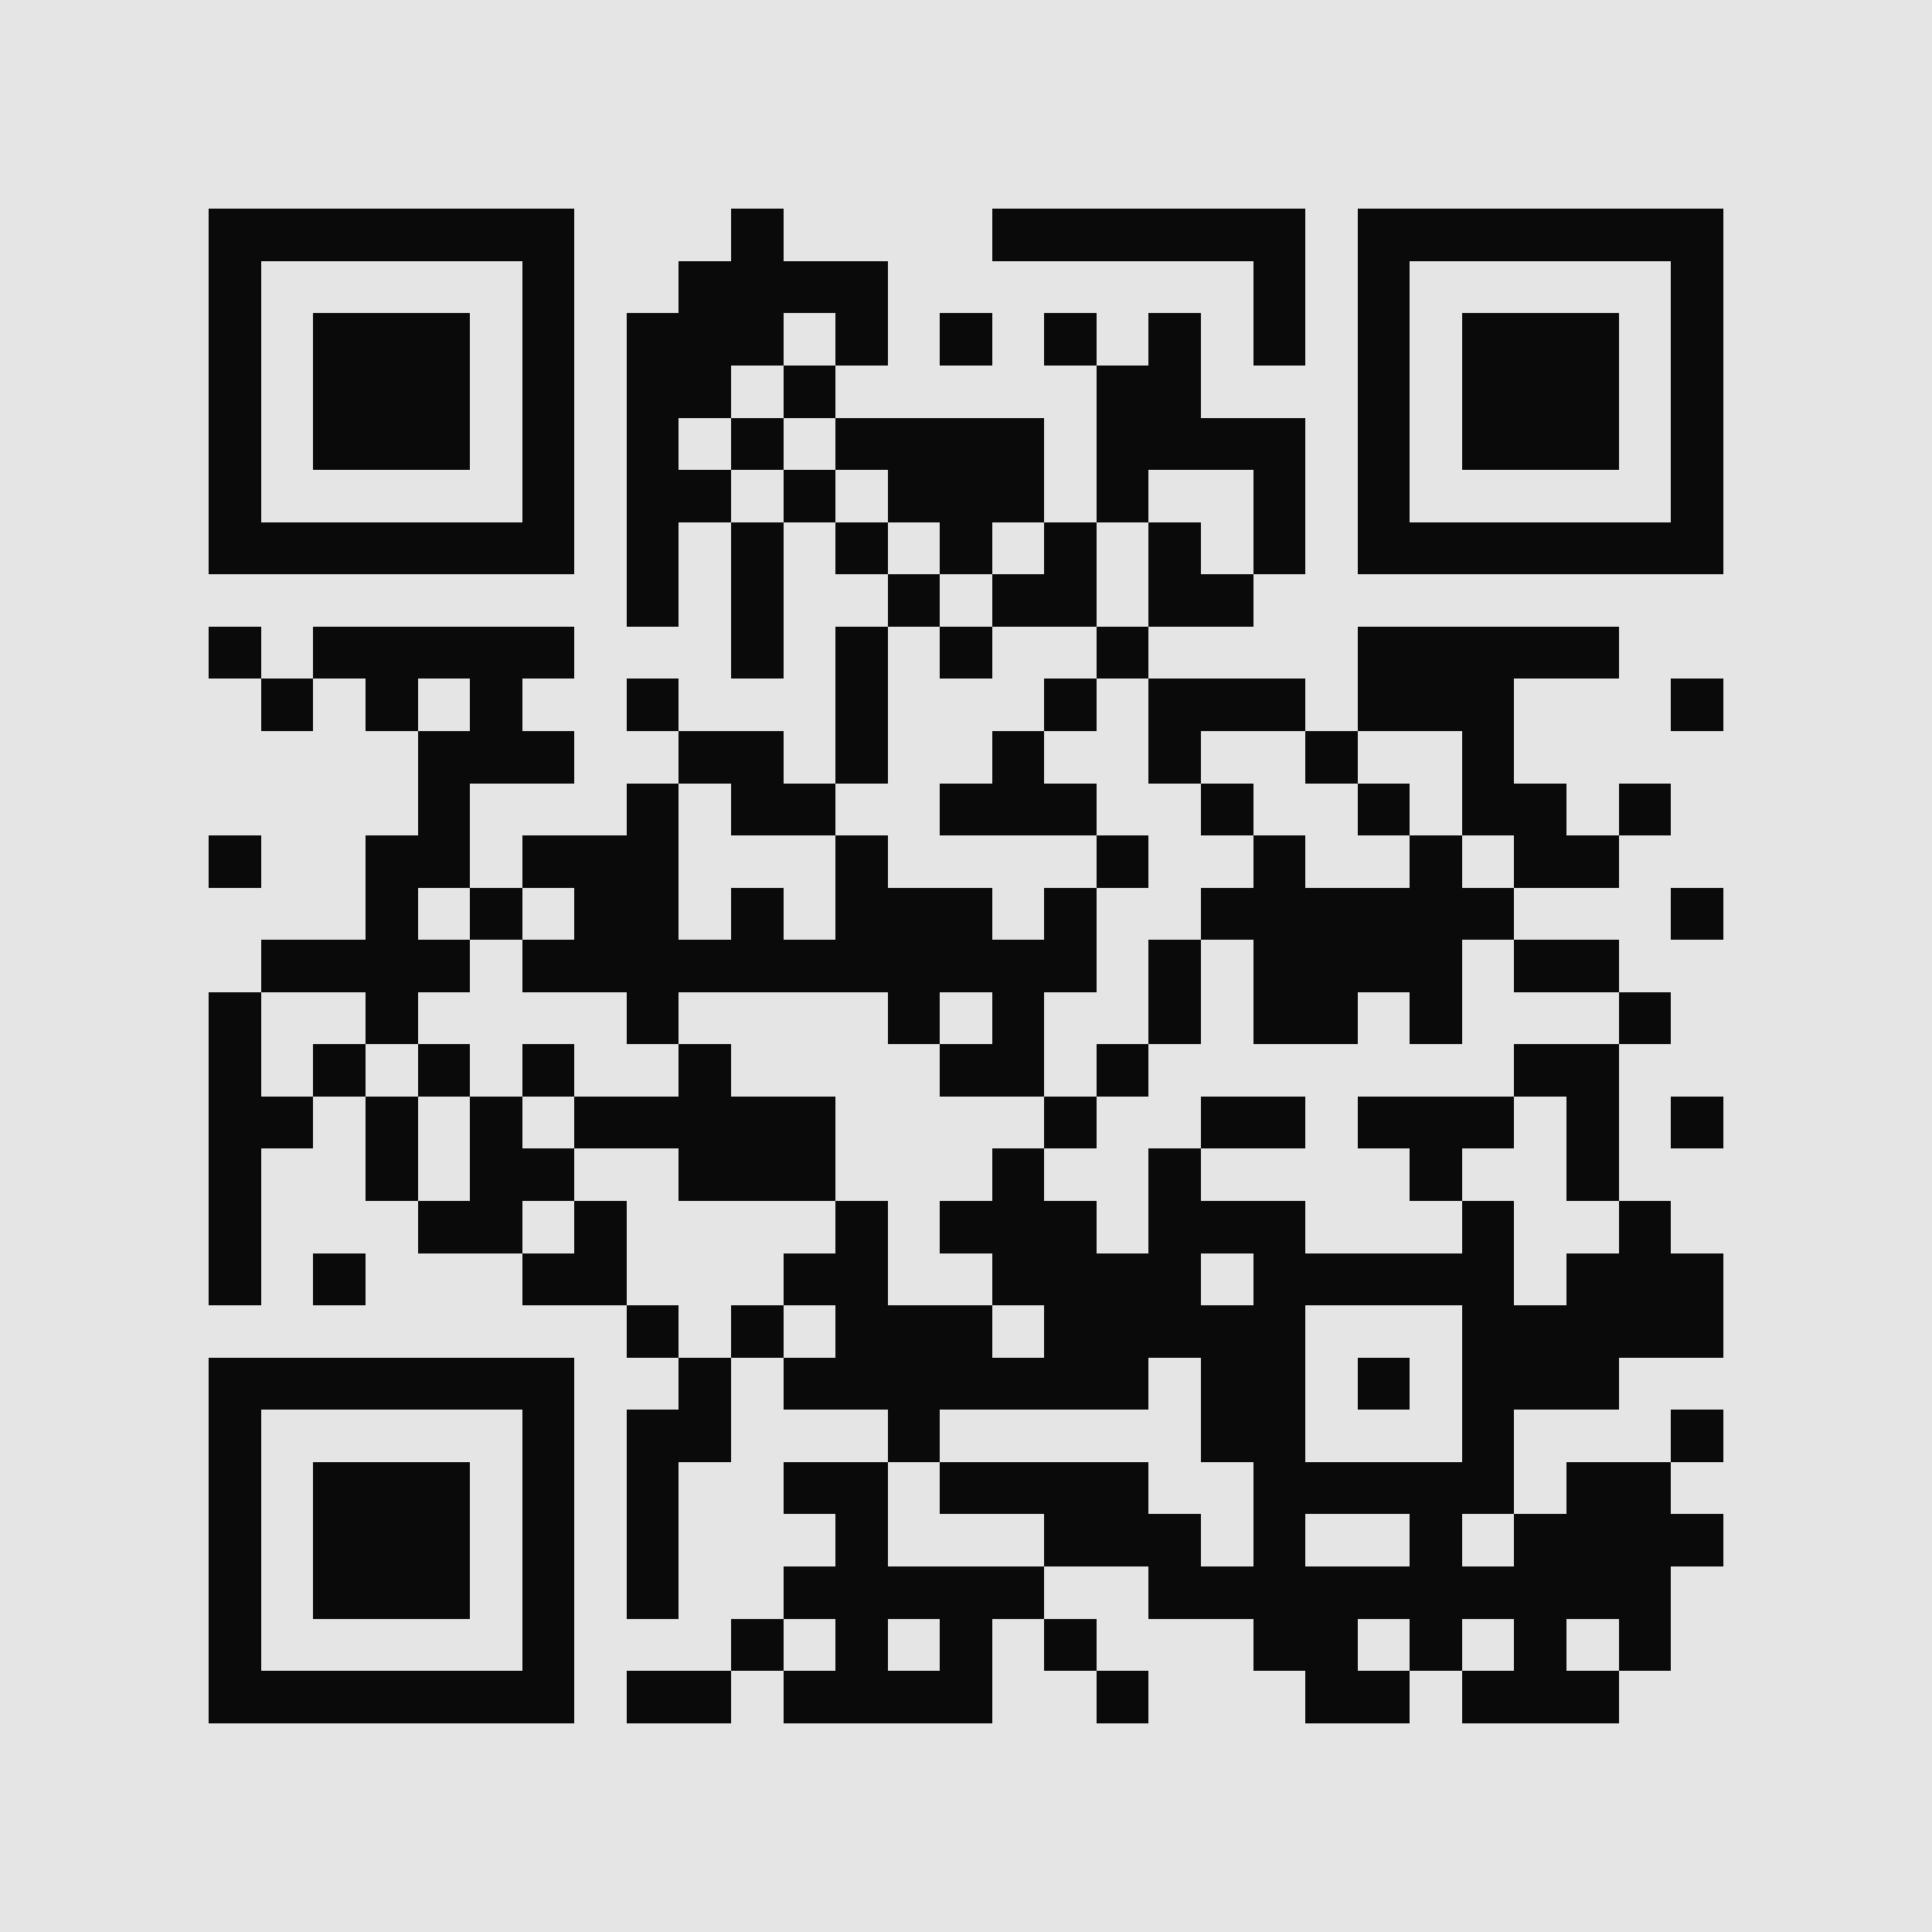
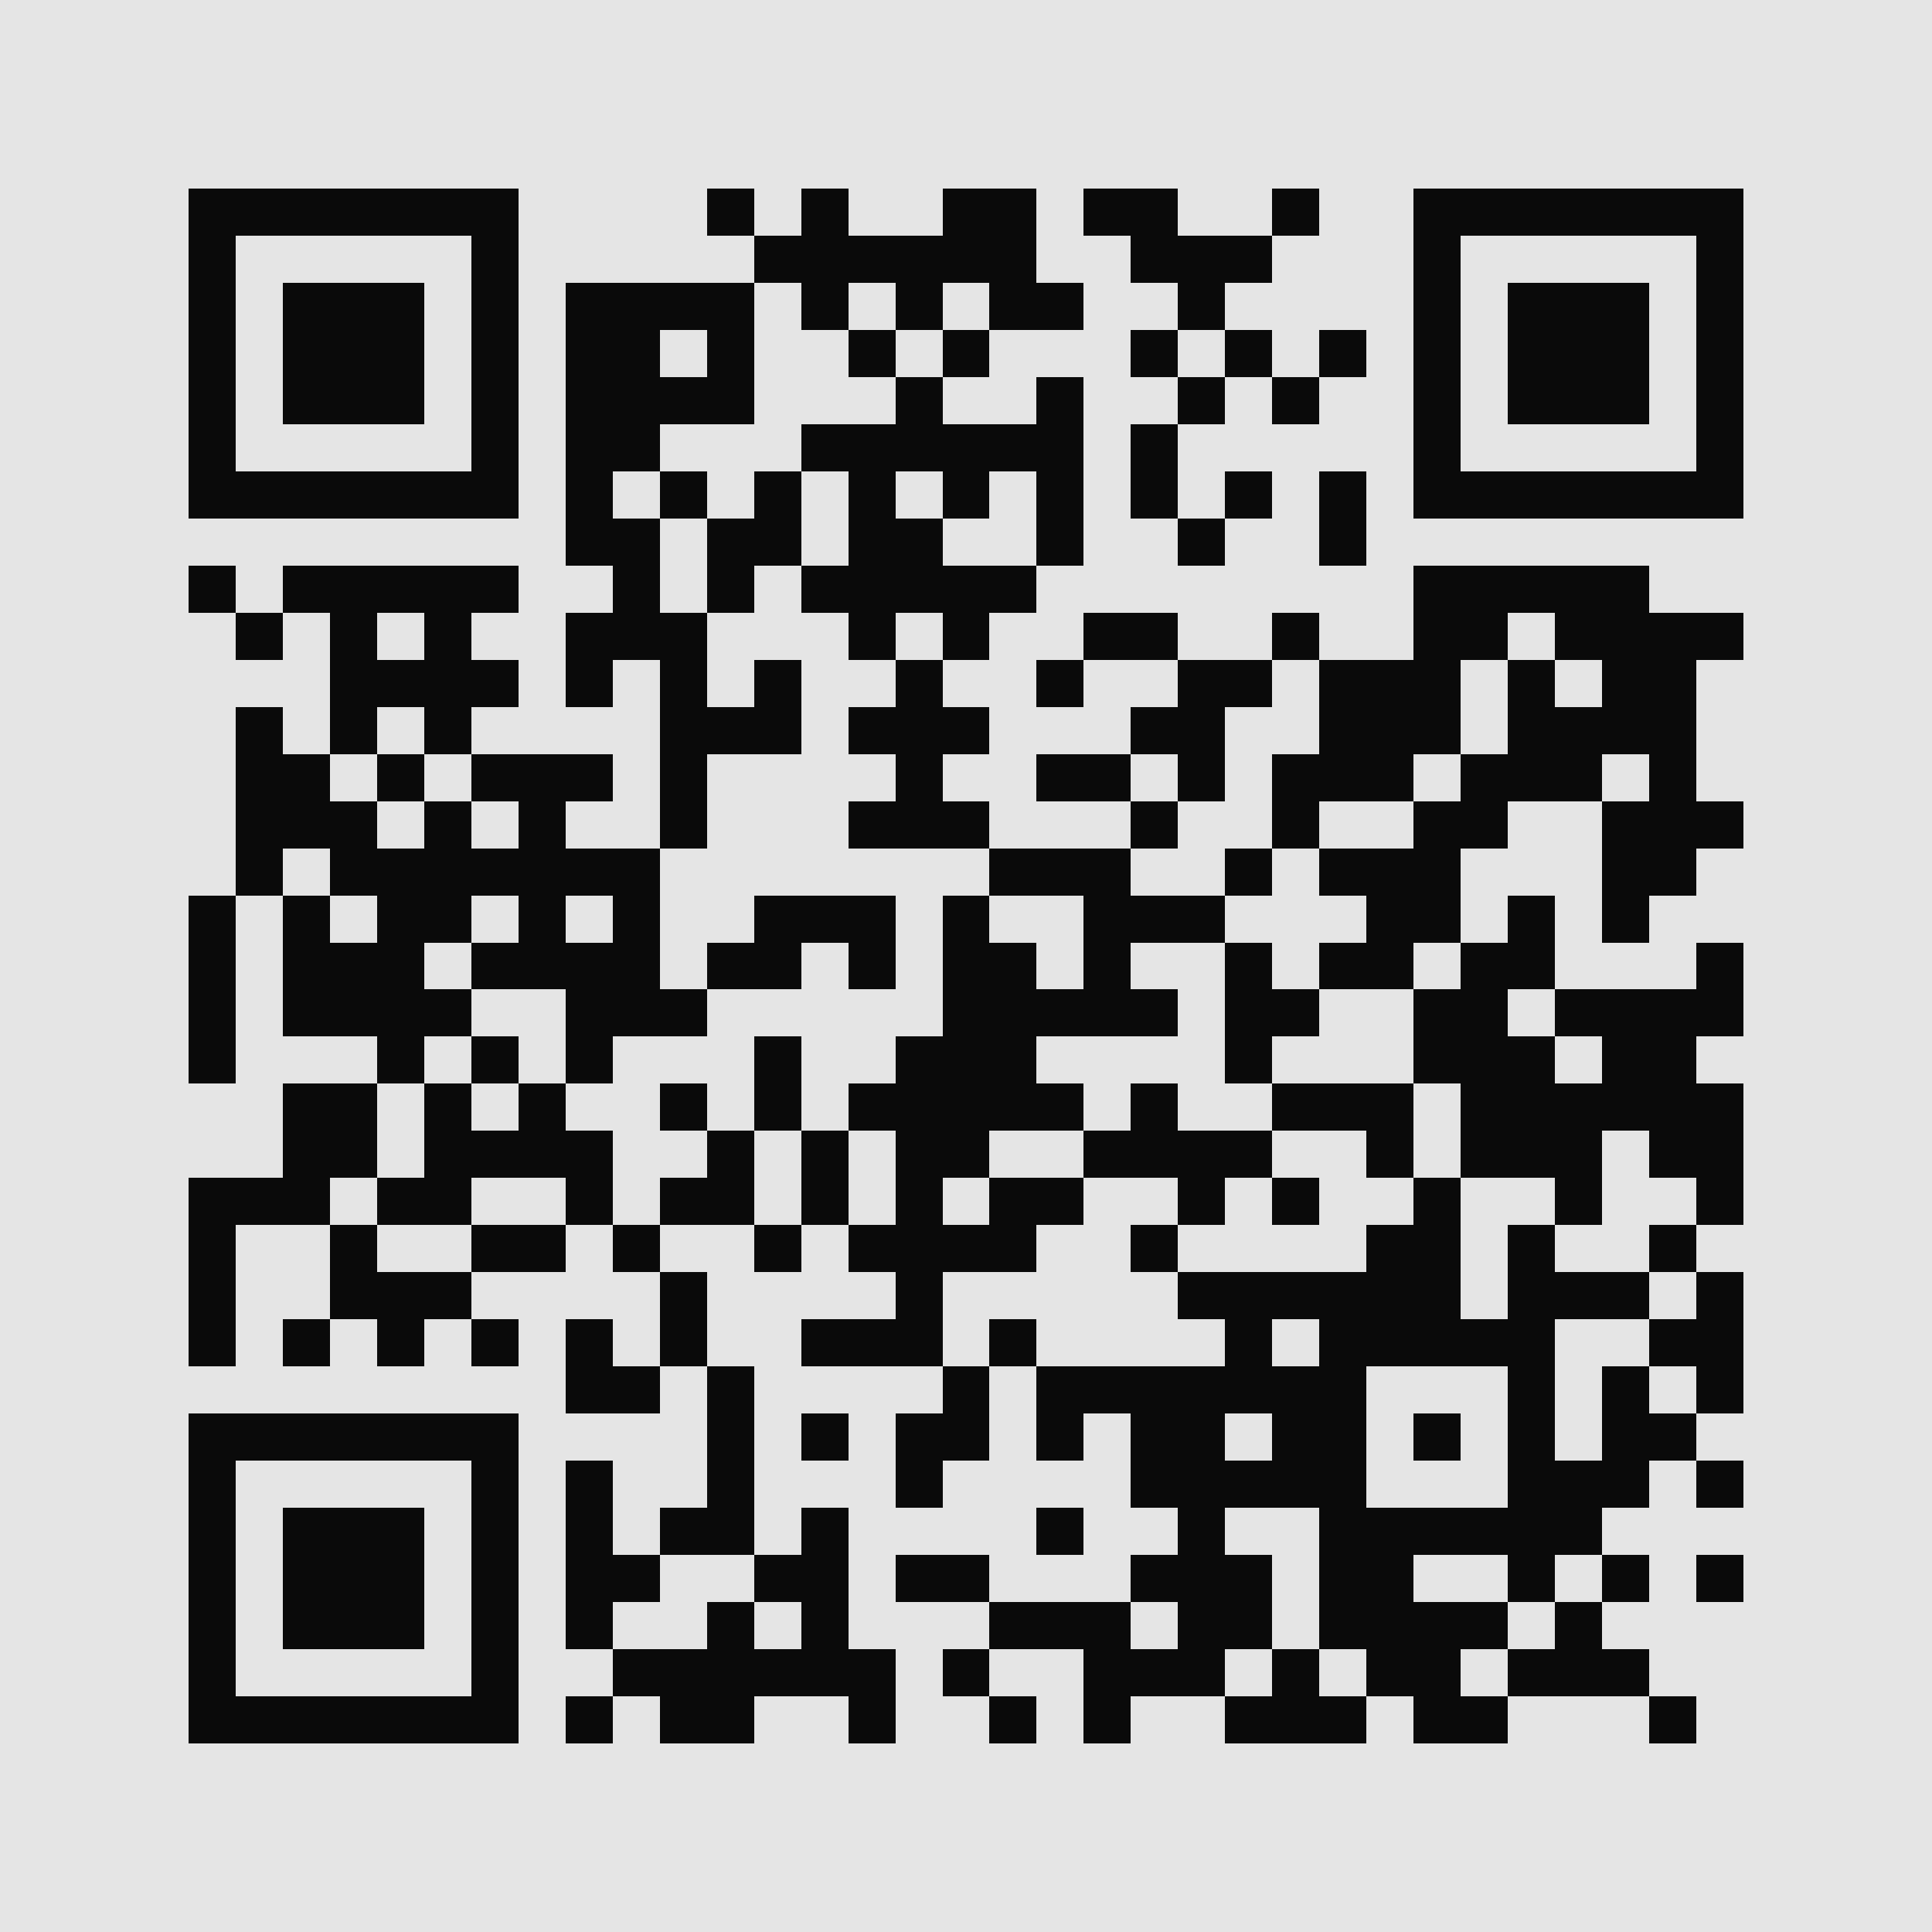
- <svg xmlns="http://www.w3.org/2000/svg" width="256" height="256" viewBox="0 0 37 37" shape-rendering="crispEdges">
-   <path fill="#E5E5E5" d="M0 0h37v37H0z" />
-   <path stroke="#0A0A0A" d="M4 4.5h7m3 0h1m4 0h6m1 0h7M4 5.5h1m5 0h1m2 0h4m7 0h1m1 0h1m5 0h1M4 6.5h1m1 0h3m1 0h1m1 0h3m1 0h1m1 0h1m1 0h1m1 0h1m1 0h1m1 0h1m1 0h3m1 0h1M4 7.5h1m1 0h3m1 0h1m1 0h2m1 0h1m5 0h2m3 0h1m1 0h3m1 0h1M4 8.5h1m1 0h3m1 0h1m1 0h1m1 0h1m1 0h4m1 0h4m1 0h1m1 0h3m1 0h1M4 9.5h1m5 0h1m1 0h2m1 0h1m1 0h3m1 0h1m2 0h1m1 0h1m5 0h1M4 10.5h7m1 0h1m1 0h1m1 0h1m1 0h1m1 0h1m1 0h1m1 0h1m1 0h7M12 11.5h1m1 0h1m2 0h1m1 0h2m1 0h2M4 12.5h1m1 0h5m3 0h1m1 0h1m1 0h1m2 0h1m4 0h5M5 13.5h1m1 0h1m1 0h1m2 0h1m3 0h1m3 0h1m1 0h3m1 0h3m3 0h1M8 14.5h3m2 0h2m1 0h1m2 0h1m2 0h1m2 0h1m2 0h1M8 15.5h1m3 0h1m1 0h2m2 0h3m2 0h1m2 0h1m1 0h2m1 0h1M4 16.5h1m2 0h2m1 0h3m3 0h1m4 0h1m2 0h1m2 0h1m1 0h2M7 17.5h1m1 0h1m1 0h2m1 0h1m1 0h3m1 0h1m2 0h6m3 0h1M5 18.5h4m1 0h11m1 0h1m1 0h4m1 0h2M4 19.5h1m2 0h1m4 0h1m4 0h1m1 0h1m2 0h1m1 0h2m1 0h1m3 0h1M4 20.5h1m1 0h1m1 0h1m1 0h1m2 0h1m4 0h2m1 0h1m7 0h2M4 21.5h2m1 0h1m1 0h1m1 0h5m4 0h1m2 0h2m1 0h3m1 0h1m1 0h1M4 22.5h1m2 0h1m1 0h2m2 0h3m3 0h1m2 0h1m4 0h1m2 0h1M4 23.5h1m3 0h2m1 0h1m4 0h1m1 0h3m1 0h3m3 0h1m2 0h1M4 24.5h1m1 0h1m3 0h2m3 0h2m2 0h4m1 0h5m1 0h3M12 25.5h1m1 0h1m1 0h3m1 0h5m3 0h5M4 26.5h7m2 0h1m1 0h7m1 0h2m1 0h1m1 0h3M4 27.5h1m5 0h1m1 0h2m3 0h1m5 0h2m3 0h1m3 0h1M4 28.5h1m1 0h3m1 0h1m1 0h1m2 0h2m1 0h4m2 0h5m1 0h2M4 29.5h1m1 0h3m1 0h1m1 0h1m3 0h1m3 0h3m1 0h1m2 0h1m1 0h4M4 30.5h1m1 0h3m1 0h1m1 0h1m2 0h5m2 0h10M4 31.5h1m5 0h1m3 0h1m1 0h1m1 0h1m1 0h1m3 0h2m1 0h1m1 0h1m1 0h1M4 32.5h7m1 0h2m1 0h4m2 0h1m3 0h2m1 0h3" />
+ <svg xmlns="http://www.w3.org/2000/svg" width="256" height="256" viewBox="0 0 41 41" shape-rendering="crispEdges">
+   <path fill="#E5E5E5" d="M0 0h41v41H0z" />
+   <path stroke="#0A0A0A" d="M4 4.5h7m4 0h1m1 0h1m2 0h2m1 0h2m2 0h1m2 0h7M4 5.5h1m5 0h1m5 0h6m2 0h3m3 0h1m5 0h1M4 6.5h1m1 0h3m1 0h1m1 0h4m1 0h1m1 0h1m1 0h2m2 0h1m4 0h1m1 0h3m1 0h1M4 7.5h1m1 0h3m1 0h1m1 0h2m1 0h1m2 0h1m1 0h1m3 0h1m1 0h1m1 0h1m1 0h1m1 0h3m1 0h1M4 8.5h1m1 0h3m1 0h1m1 0h4m3 0h1m2 0h1m2 0h1m1 0h1m2 0h1m1 0h3m1 0h1M4 9.5h1m5 0h1m1 0h2m3 0h6m1 0h1m5 0h1m5 0h1M4 10.5h7m1 0h1m1 0h1m1 0h1m1 0h1m1 0h1m1 0h1m1 0h1m1 0h1m1 0h1m1 0h7M12 11.5h2m1 0h2m1 0h2m2 0h1m2 0h1m2 0h1M4 12.5h1m1 0h5m2 0h1m1 0h1m1 0h5m8 0h5M5 13.5h1m1 0h1m1 0h1m2 0h3m3 0h1m1 0h1m2 0h2m2 0h1m2 0h2m1 0h4M7 14.5h4m1 0h1m1 0h1m1 0h1m2 0h1m2 0h1m2 0h2m1 0h3m1 0h1m1 0h2M5 15.5h1m1 0h1m1 0h1m4 0h3m1 0h3m3 0h2m2 0h3m1 0h4M5 16.5h2m1 0h1m1 0h3m1 0h1m4 0h1m2 0h2m1 0h1m1 0h3m1 0h3m1 0h1M5 17.5h3m1 0h1m1 0h1m2 0h1m3 0h3m3 0h1m2 0h1m2 0h2m2 0h3M5 18.5h1m1 0h7m7 0h3m2 0h1m1 0h3m3 0h2M4 19.5h1m1 0h1m1 0h2m1 0h1m1 0h1m2 0h3m1 0h1m2 0h3m3 0h2m1 0h1m1 0h1M4 20.5h1m1 0h3m1 0h4m1 0h2m1 0h1m1 0h2m1 0h1m2 0h1m1 0h2m1 0h2m3 0h1M4 21.5h1m1 0h4m2 0h3m5 0h5m1 0h2m2 0h2m1 0h4M4 22.5h1m3 0h1m1 0h1m1 0h1m3 0h1m2 0h3m4 0h1m3 0h3m1 0h2M6 23.5h2m1 0h1m1 0h1m2 0h1m1 0h1m1 0h5m1 0h1m2 0h3m1 0h6M6 24.5h2m1 0h4m2 0h1m1 0h1m1 0h2m2 0h4m2 0h1m1 0h3m1 0h2M4 25.5h3m1 0h2m2 0h1m1 0h2m1 0h1m1 0h1m1 0h2m2 0h1m1 0h1m2 0h1m2 0h1m2 0h1M4 26.5h1m2 0h1m2 0h2m1 0h1m2 0h1m1 0h4m2 0h1m4 0h2m1 0h1m2 0h1M4 27.5h1m2 0h3m4 0h1m4 0h1m5 0h6m1 0h3m1 0h1M4 28.5h1m1 0h1m1 0h1m1 0h1m1 0h1m1 0h1m2 0h3m1 0h1m4 0h1m1 0h5m2 0h2M12 29.5h2m1 0h1m4 0h1m1 0h7m3 0h1m1 0h1m1 0h1M4 30.5h7m4 0h1m1 0h1m1 0h2m1 0h1m1 0h2m1 0h2m1 0h1m1 0h1m1 0h2M4 31.5h1m5 0h1m1 0h1m2 0h1m3 0h1m4 0h5m3 0h3m1 0h1M4 32.5h1m1 0h3m1 0h1m1 0h1m1 0h2m1 0h1m4 0h1m2 0h1m2 0h6M4 33.5h1m1 0h3m1 0h1m1 0h2m2 0h2m1 0h2m3 0h3m1 0h2m2 0h1m1 0h1m1 0h1M4 34.5h1m1 0h3m1 0h1m1 0h1m2 0h1m1 0h1m3 0h3m1 0h2m1 0h4m1 0h1M4 35.5h1m5 0h1m2 0h6m1 0h1m2 0h3m1 0h1m1 0h2m1 0h3M4 36.5h7m1 0h1m1 0h2m2 0h1m2 0h1m1 0h1m2 0h3m1 0h2m3 0h1" />
</svg>
